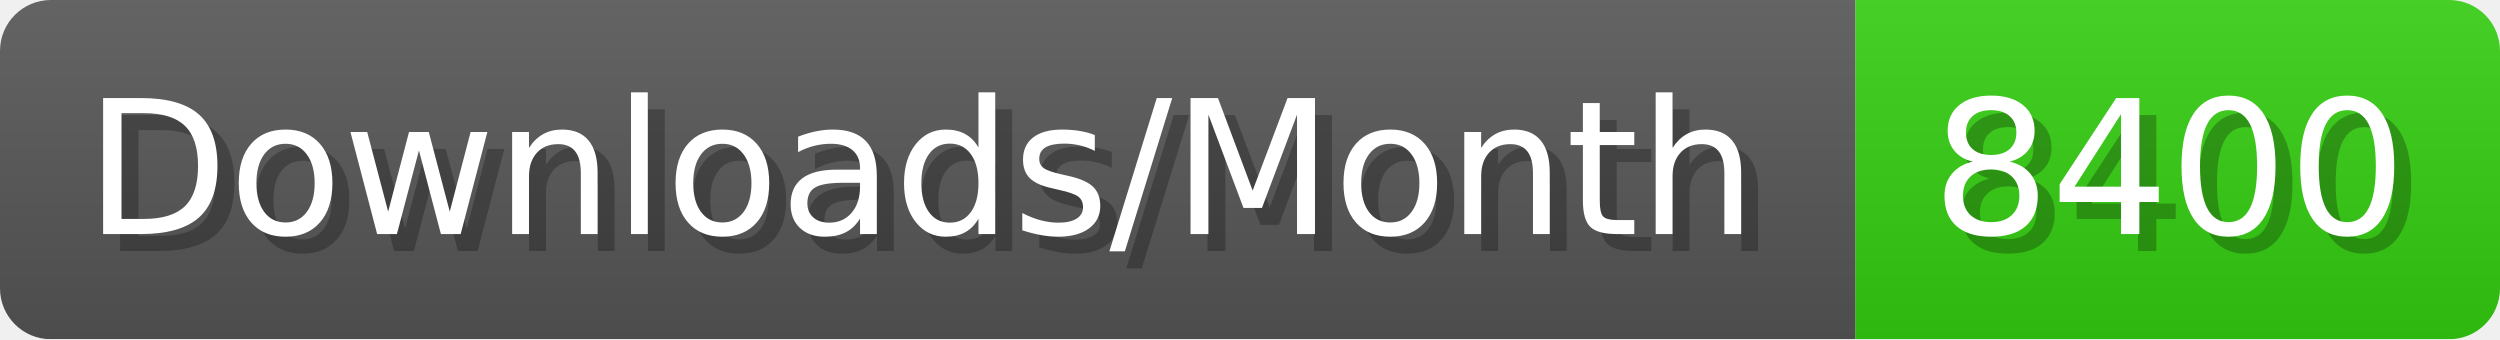
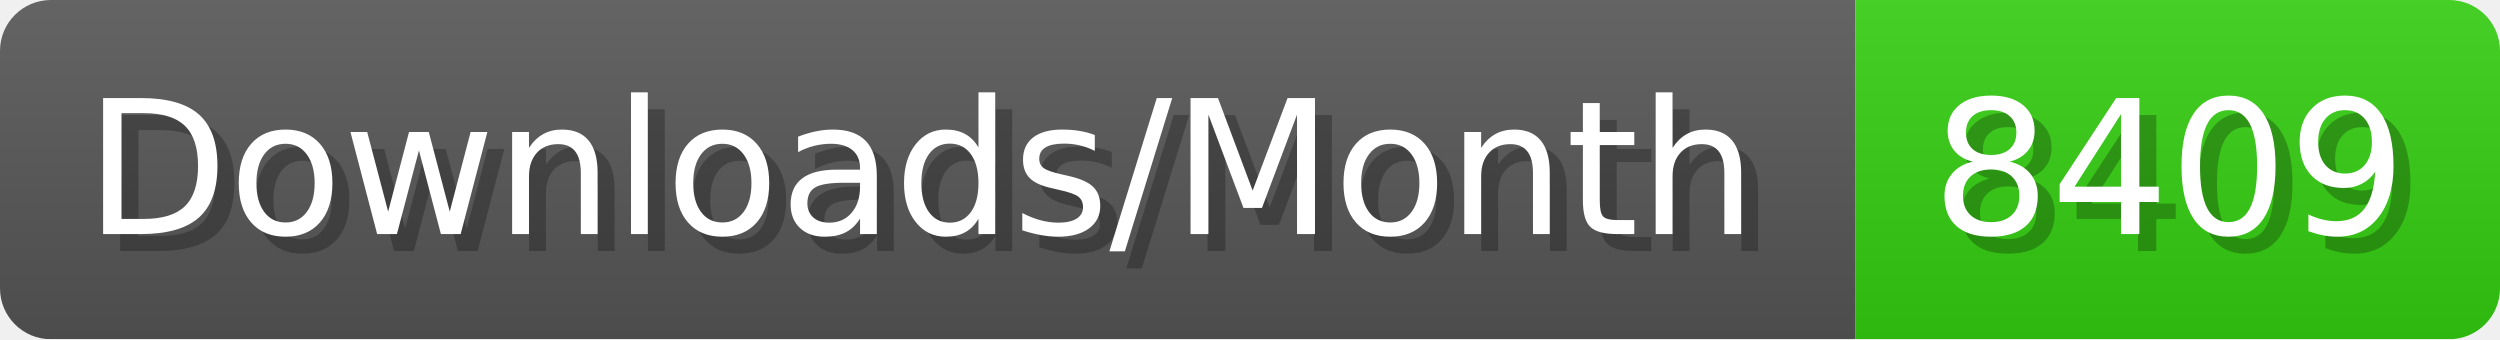
- <svg xmlns="http://www.w3.org/2000/svg" width="147.4" height="20" viewBox="0 0 1474 200" role="img" aria-label="Downloads/Month: 8400">
+ <svg xmlns="http://www.w3.org/2000/svg" width="147.4" height="20" viewBox="0 0 1474 200" role="img" aria-label="Downloads/Month: 8409">
  <linearGradient id="YlXUI" x2="0" y2="100%">
    <stop offset="0" stop-opacity=".1" stop-color="#EEE" />
    <stop offset="1" stop-opacity=".1" />
  </linearGradient>
  <mask id="JHhop">
    <rect width="1474" height="200" rx="30" fill="#FFF" />
  </mask>
  <g mask="url(#JHhop)">
    <rect width="1094" height="200" fill="#555" />
    <rect width="380" height="200" fill="#3C1" x="1094" />
    <rect width="1474" height="200" fill="url(#YlXUI)" />
  </g>
  <g aria-hidden="true" fill="#fff" text-anchor="start" font-family="Verdana,DejaVu Sans,sans-serif" font-size="110">
    <text x="60" y="148" textLength="994" fill="#000" opacity="0.25">Downloads/Month</text>
    <text x="50" y="138" textLength="994">Downloads/Month</text>
-     <text x="1149" y="148" textLength="280" fill="#000" opacity="0.25">8400</text>
-     <text x="1139" y="138" textLength="280">8400</text>
+     <text x="1149" y="148" textLength="280" fill="#000" opacity="0.25">8409</text>
+     <text x="1139" y="138" textLength="280">8409</text>
  </g>
</svg>
